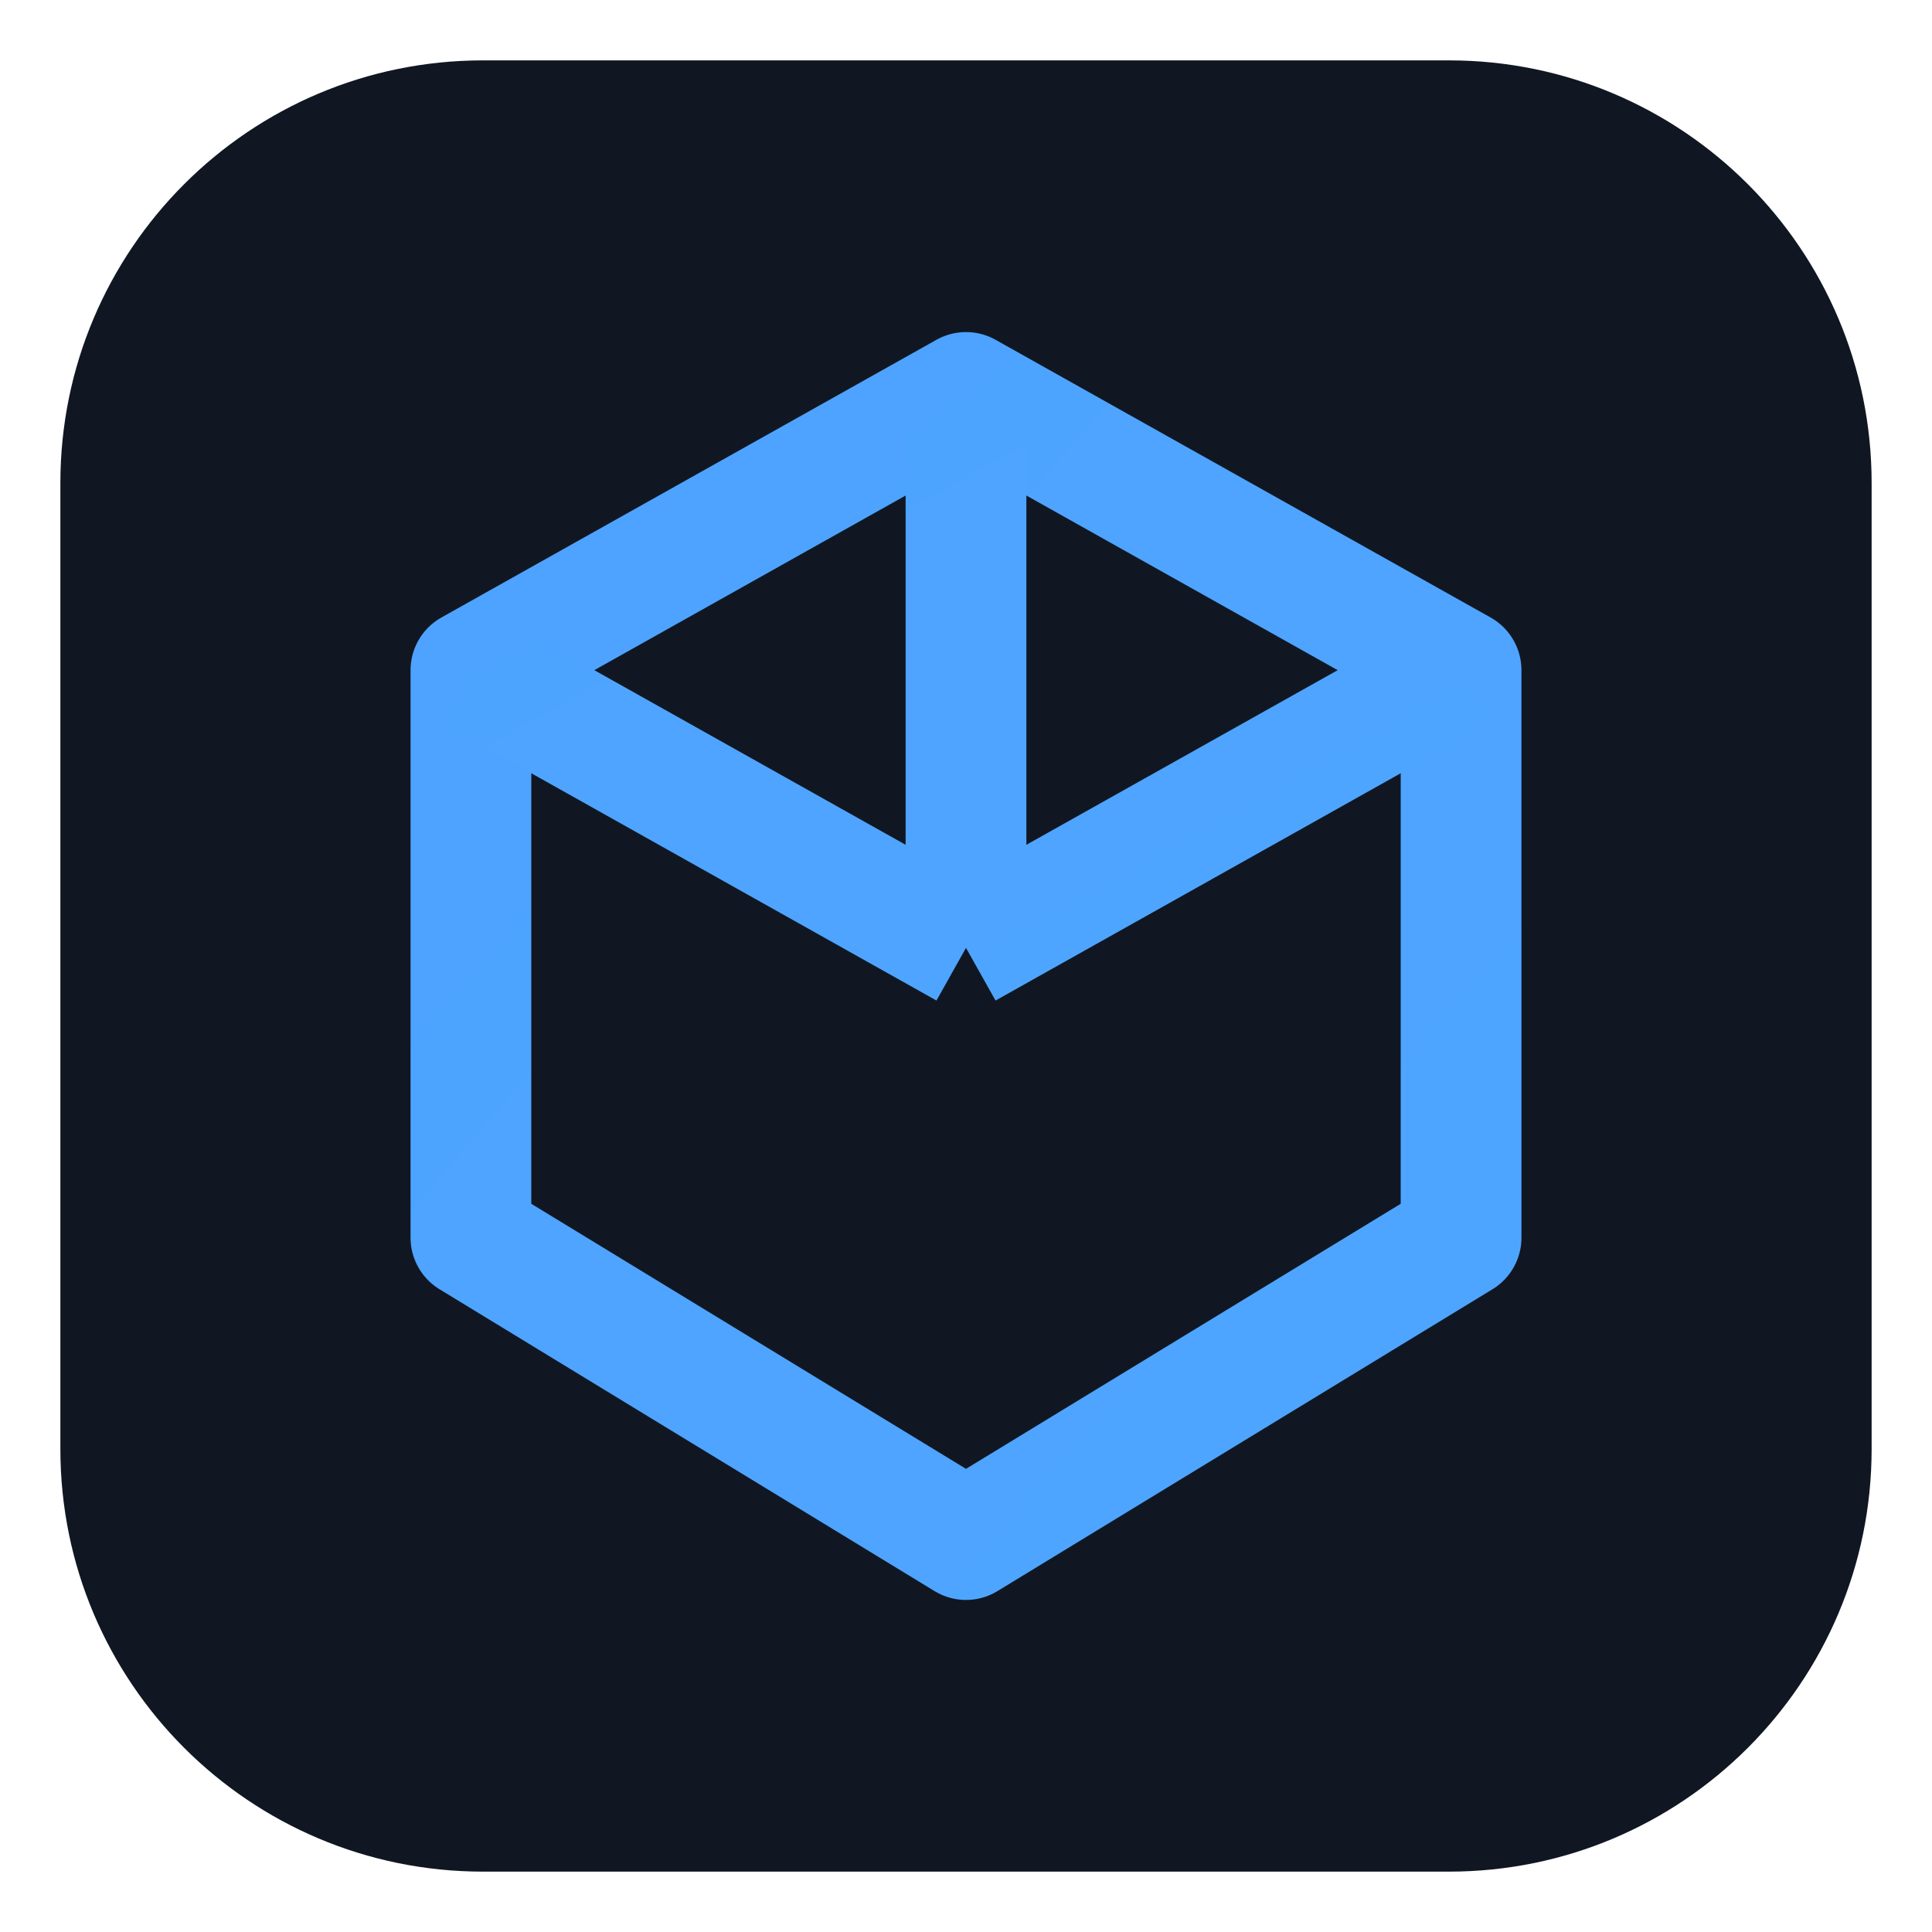
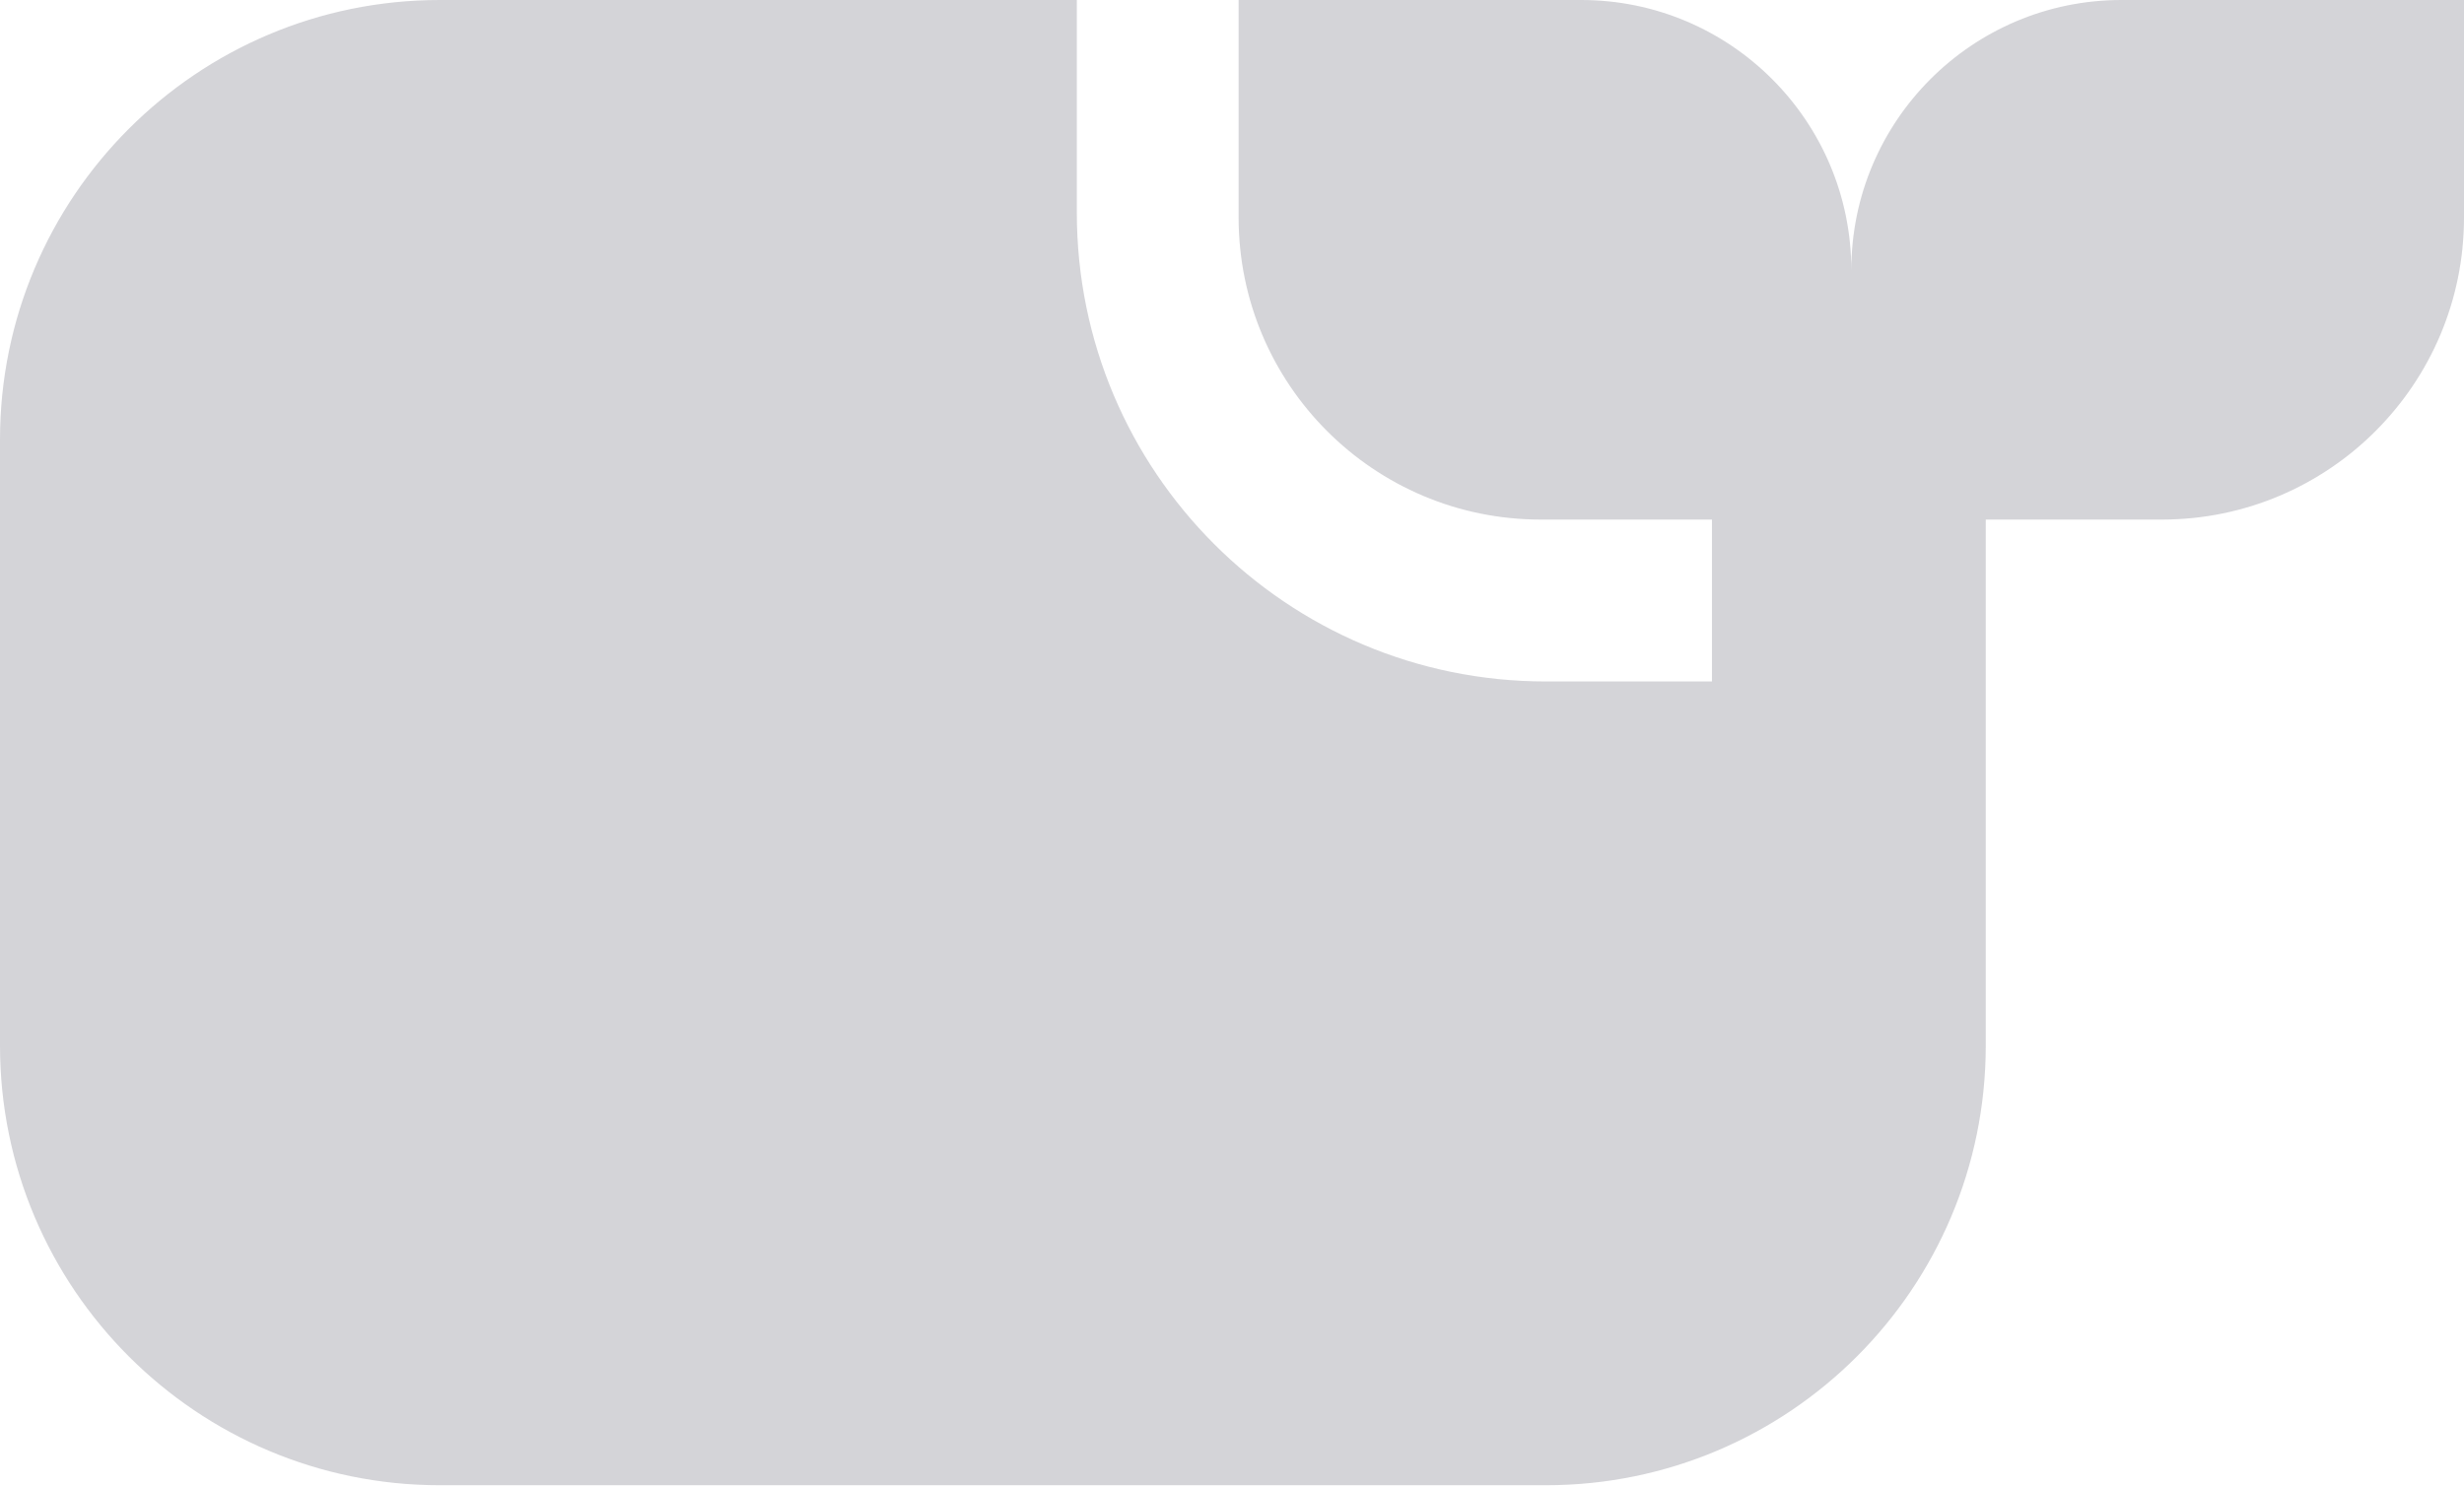
- <svg xmlns="http://www.w3.org/2000/svg" viewBox="0 0 32 32">
-   <defs>
-     <linearGradient id="g" x1="0" y1="0" x2="32" y2="32">
-       <stop offset="0" stop-color="#4da3ff" />
-       <stop offset="1" stop-color="#7ee2ff" />
-     </linearGradient>
-   </defs>
-   <rect x="1" y="1" width="30" height="30" rx="7" fill="#101722" />
-   <path d="M16 6.5l8.2 4.6v9.4L16 25.5l-8.2-5v-9.4L16 6.5z" fill="none" stroke="url(#g)" stroke-width="2" stroke-linejoin="round" />
-   <path d="M16 6.5v9.2m0 0l8.2-4.6M16 15.7l-8.2-4.6" fill="none" stroke="url(#g)" stroke-width="2" stroke-linejoin="round" />
+ <svg xmlns="http://www.w3.org/2000/svg" viewBox="0 0 1251.74 754.66" fill="#d4d4d8">
+   <path d="M1077.76.0c-75.81.0-137.27 61.46-137.27 137.27C940.48 61.46 879.02.0 803.21.0H629.23v110.51c0 84.77 68.72 153.49 153.49 153.49h86.97v82.26h-84.37c-131.59.0-238.28-106.66-238.28-238.25V0H223.46C100.04.0.0 100.03.0 223.43v307.8c0 123.4 100.04 223.43 223.46 223.43h561.87c123.42.0 223.46-100.03 223.46-223.43V264h89.46c84.77.0 153.49-68.72 153.49-153.49V0h-173.98z" />
</svg>
